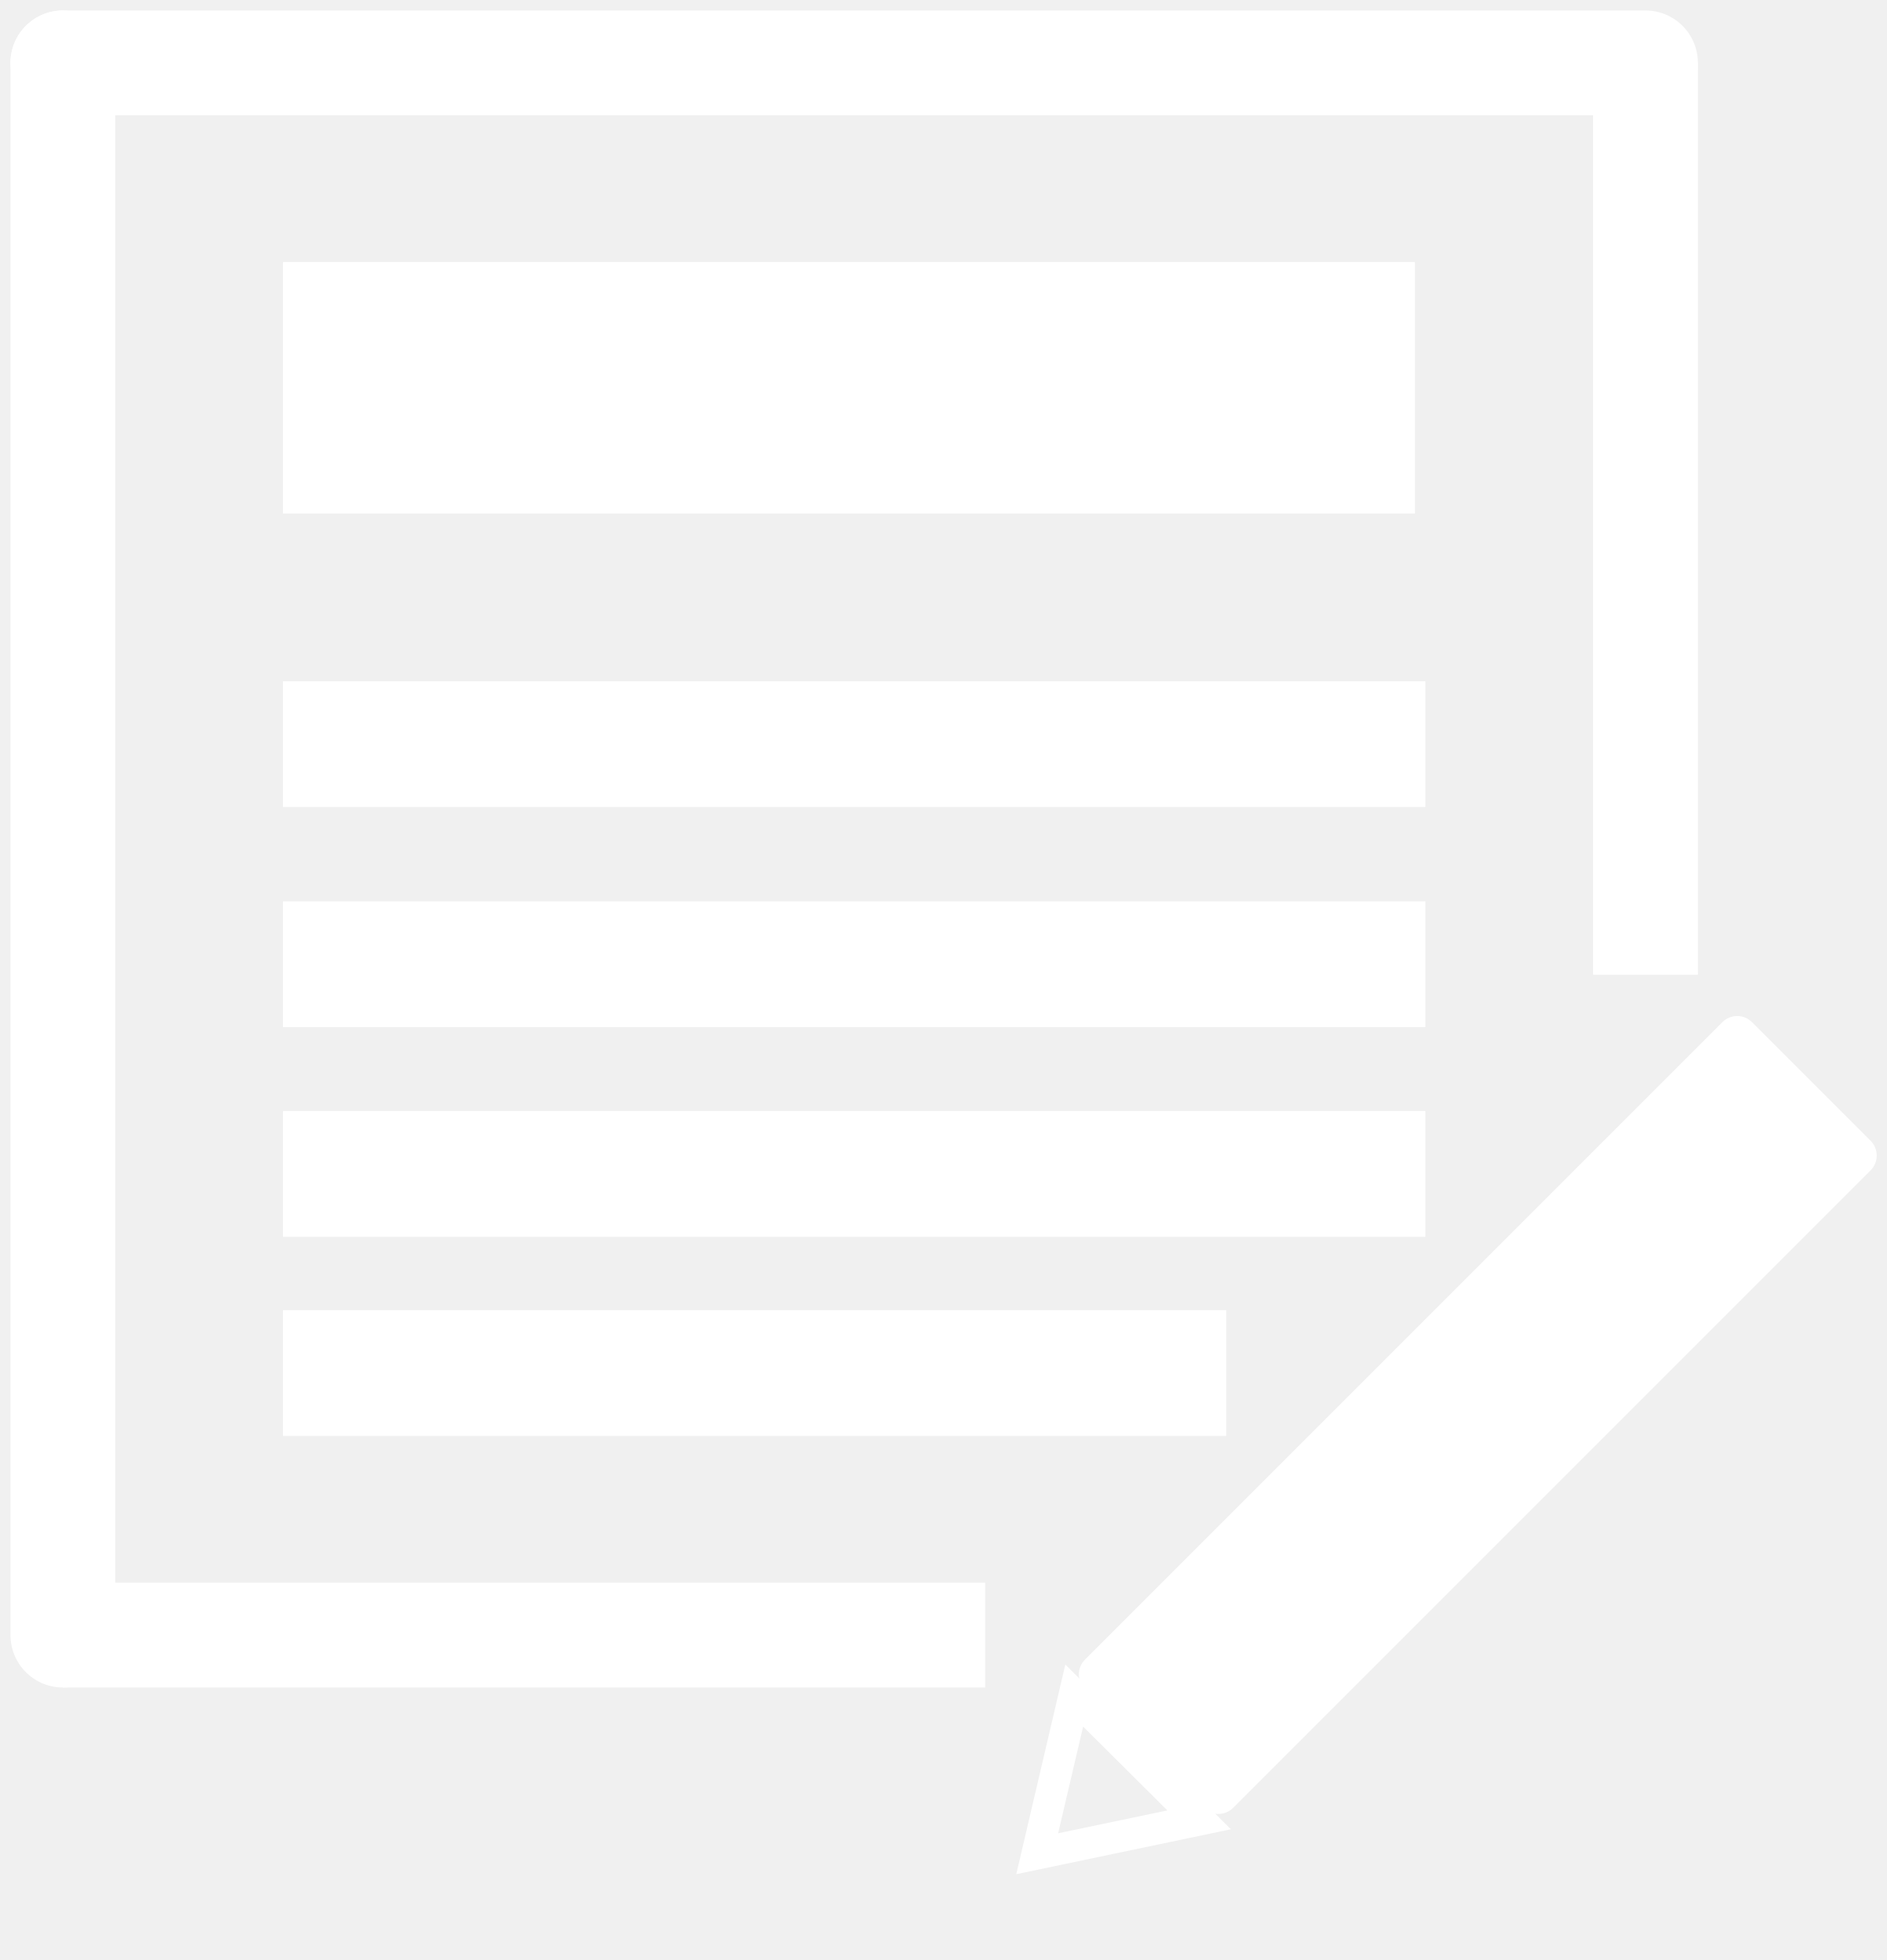
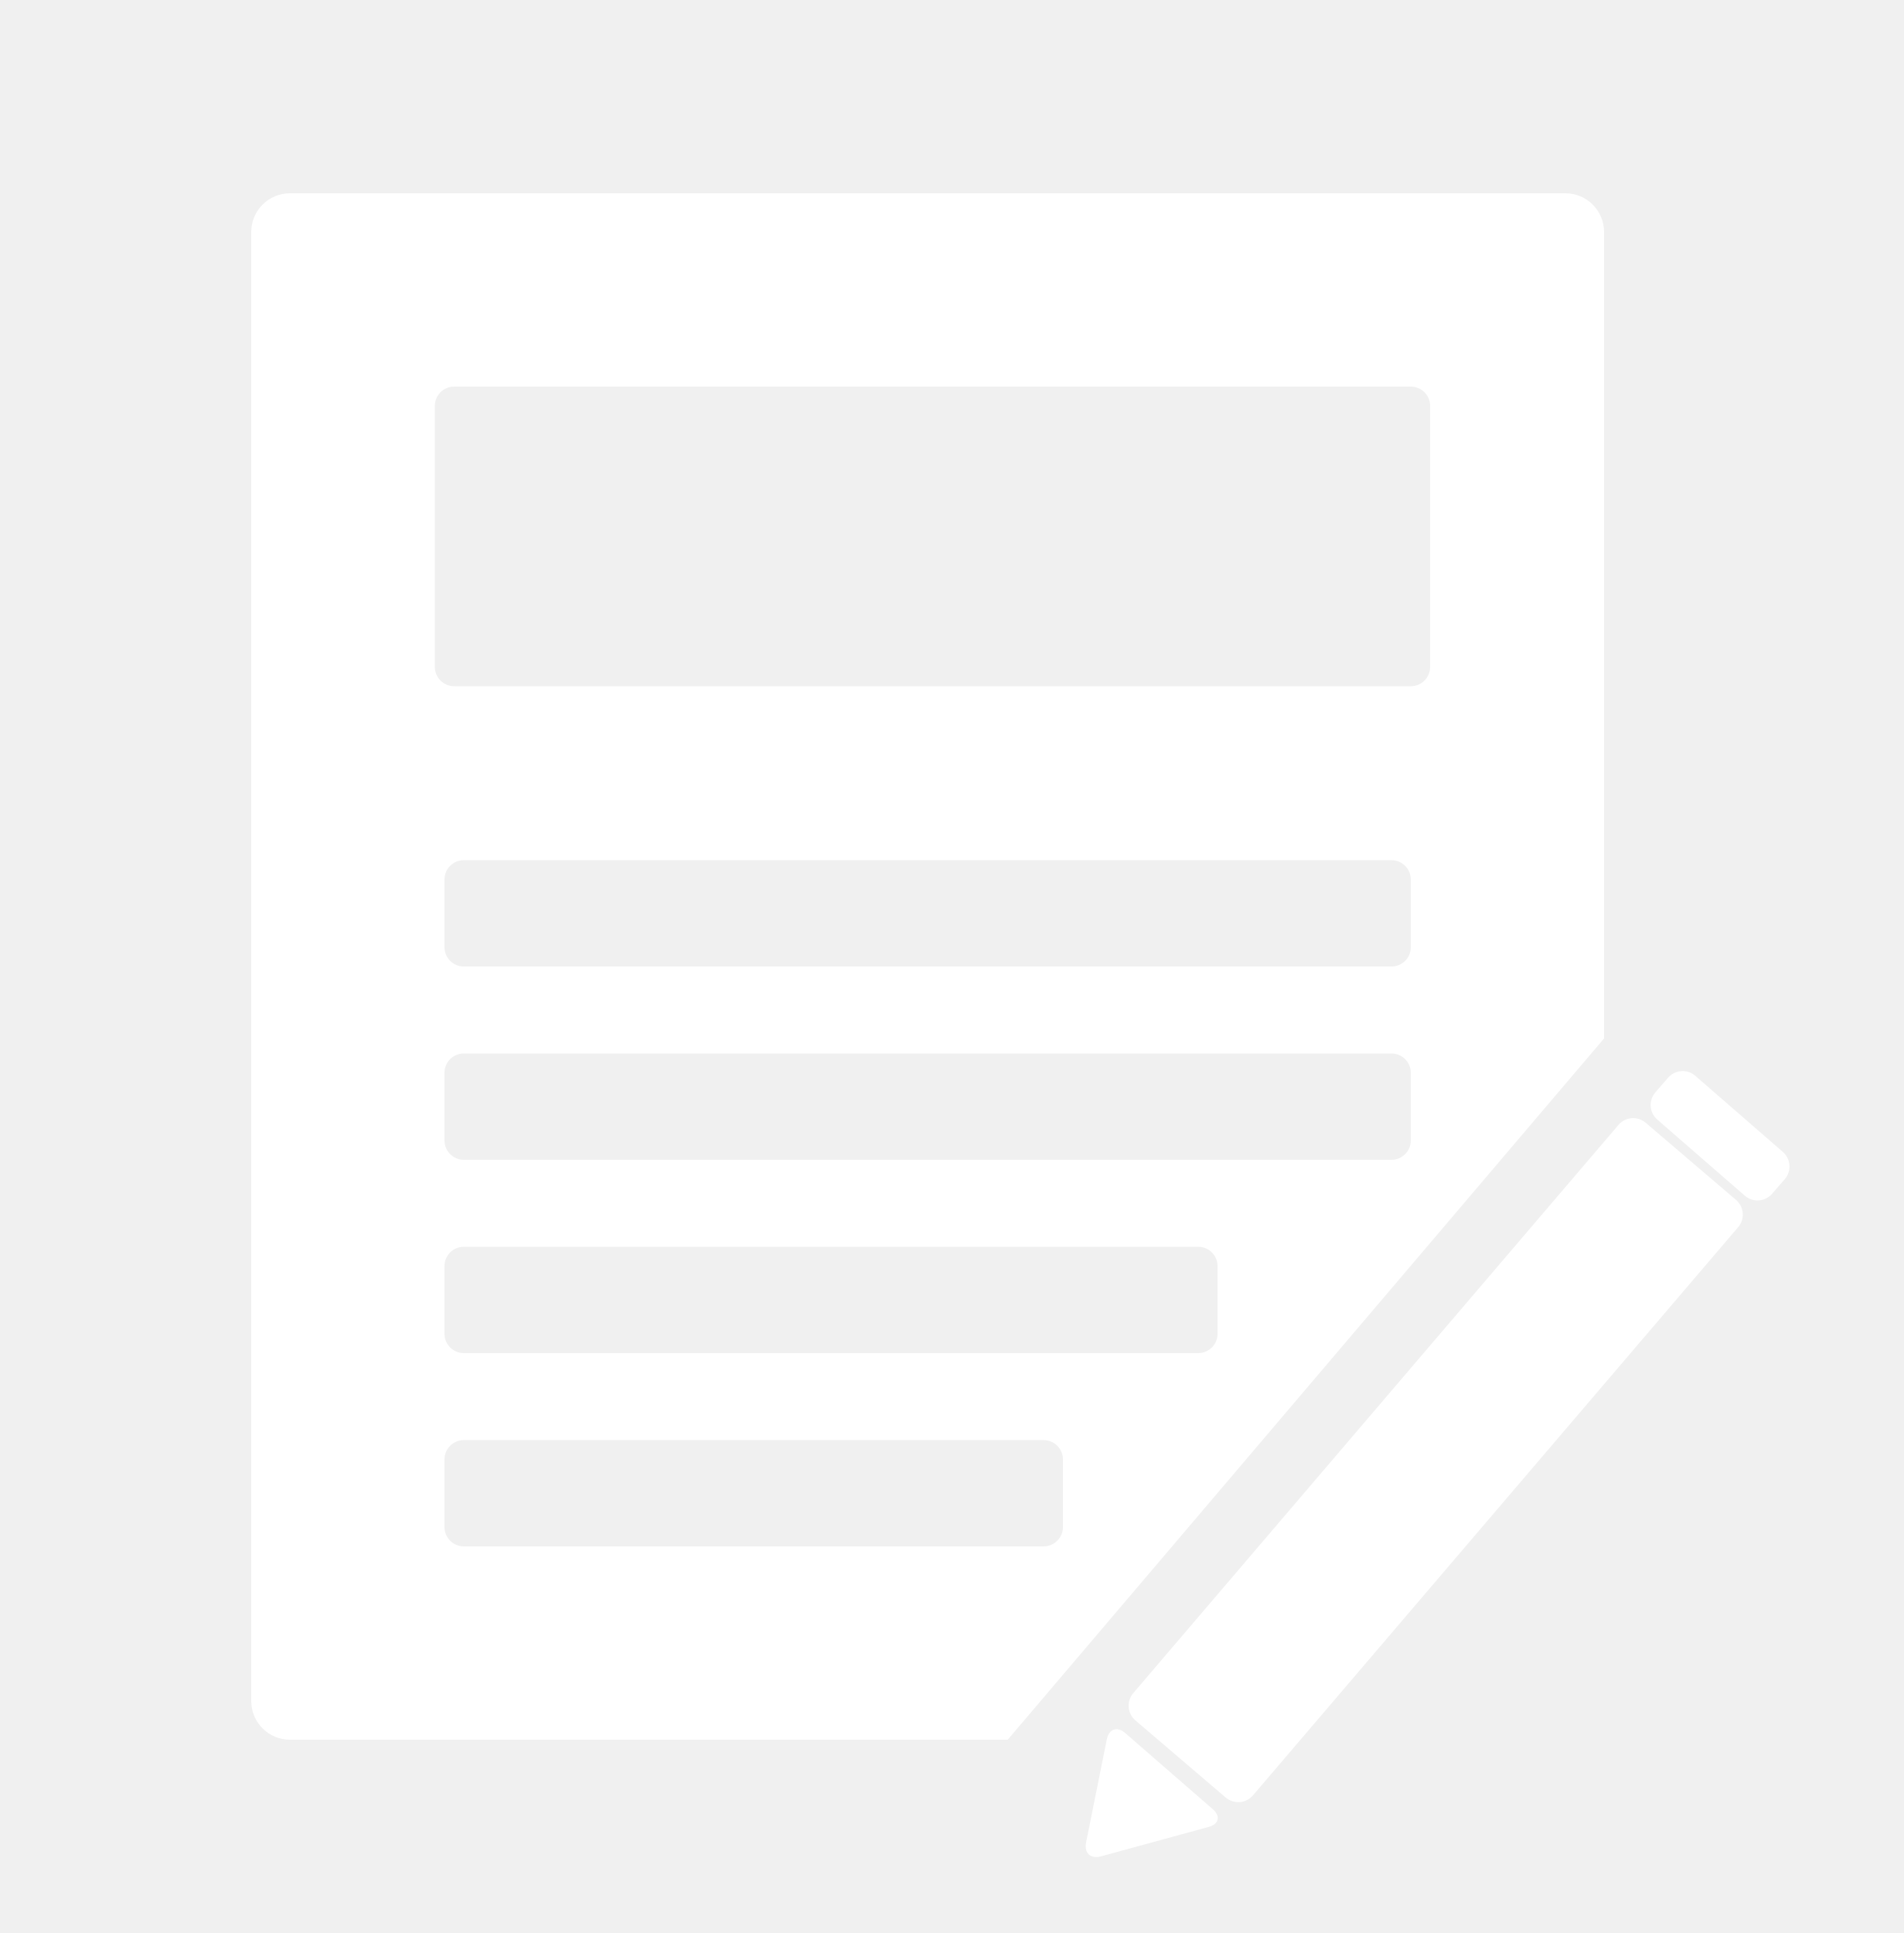
- <svg xmlns="http://www.w3.org/2000/svg" width="180px" height="187px" viewBox="0 0 180 187" version="1.1">
+ <svg xmlns="http://www.w3.org/2000/svg" width="197px" height="200px" viewBox="0 0 197 200" version="1.1">
  <defs />
  <g id="Page-1" stroke="none" stroke-width="1" fill="none" fill-rule="evenodd">
-     <g id="Rectangle-2-+-Triangle-1" transform="translate(93, 96)">
-       <rect id="Rectangle-2" fill="#FFFFFF" transform="translate(48, 39) rotate(-135) translate(-48, -39) " x="38" y="-6" width="20" height="90" rx="2" />
-       <polygon id="Triangle-1" stroke="#FFFFFF" stroke-width="3" transform="translate(10.76965, 76.22278) rotate(-134) translate(-10.76965, -76.22278) " points="10.772 69.543 19.175 82.567 2.365 82.903 " />
+     <path d="M166,107.445 L166,23.995 C166,21.797 164.208,20 161.998,20 L30.002,20 C27.796,20 26,21.789 26,23.995 L26,176.005 C26,178.203 27.792,180 30.002,180 L104.288,180 L166,107.445 Z M45,41.998 C45,40.895 45.89,40 47,40 L146,40 C147.105,40 148,40.894 148,41.998 L148,69.002 C148,70.105 147.11,71 146,71 L47,71 C45.895,71 45,70.106 45,69.002 L45,41.998 Z M46,110.992 C46,109.892 46.895,109 47.998,109 L144.002,109 C145.106,109 146,109.9 146,110.992 L146,118.008 C146,119.108 145.105,120 144.002,120 L47.998,120 C46.894,120 46,119.1 46,118.008 L46,110.992 Z M46,130.992 C46,129.892 46.898,129 47.997,129 L124.003,129 C125.106,129 126,129.9 126,130.992 L126,138.008 C126,139.108 125.102,140 124.003,140 L47.997,140 C46.894,140 46,139.1 46,138.008 L46,130.992 Z M46,150.992 C46,149.892 46.905,149 48.003,149 L107.997,149 C109.103,149 110,149.9 110,150.992 L110,158.008 C110,159.108 109.095,160 107.997,160 L48.003,160 C46.897,160 46,159.1 46,158.008 L46,150.992 Z M46,90.992 C46,89.892 46.895,89 47.998,89 L144.002,89 C145.106,89 146,89.9 146,90.992 L146,98.008 C146,99.108 145.105,100 144.002,100 L47.998,100 C46.894,100 46,99.1 46,98.008 L46,90.992 Z" id="Rectangle-4" fill="#FFFFFF" />
+     <g id="Rectangle-2-+-Triangle-1-+-Rectangle-10-+-Rectangle-10" transform="translate(107, 110)" fill="#FFFFFF">
+       <g id="Rectangle-2-+-Triangle-1" transform="translate(41.85953, 40.85222) rotate(-4.5) translate(-41.85953, -40.85222) translate(6.859528, 5.85222)">
+         <rect id="Rectangle-2" transform="translate(34.70128, 35.20136) rotate(-135) translate(-34.70128, -35.20136) " x="26.556" y="-5.457" width="16.29" height="81.317" rx="2" />
+       </g>
+       <rect id="Rectangle-10" transform="translate(71.00585, 7.512601) rotate(41) translate(-71.00585, -7.512601) " x="63.006" y="4.513" width="16" height="6" rx="2" />
+       <path d="M2.729,73.385 C2.18,72.421 2.63,71.64 3.73,71.64 L15.742,71.64 C16.843,71.64 17.234,72.391 16.624,73.305 L10.209,82.919 C9.595,83.839 8.659,83.813 8.105,82.839 L2.729,73.385 Z" id="Rectangle-10" transform="translate(9.703262, 78.11197) rotate(41) translate(-9.703262, -78.11197) " />
    </g>
-     <rect id="Rectangle-8" fill="#FFFFFF" x="27" y="25" width="108" height="24" />
-     <path d="M33,92 L130,92" id="Line-Copy-2" stroke="#FFFFFF" stroke-width="12" stroke-linecap="square" />
-     <path d="M33,112 L130,112" id="Line-Copy-3" stroke="#FFFFFF" stroke-width="12" stroke-linecap="square" />
-     <path d="M33,131 L111,131" id="Line-Copy-4" stroke="#FFFFFF" stroke-width="12" stroke-linecap="square" />
-     <path d="M157,6 L157,93" id="Line" stroke="#FFFFFF" stroke-width="10" />
-     <path d="M6,6 L157,6" id="Line" stroke="#FFFFFF" stroke-width="10" stroke-linecap="round" stroke-linejoin="round" />
-     <path d="M6,6 L6,156" id="Line" stroke="#FFFFFF" stroke-width="10" stroke-linecap="round" />
-     <path d="M6,156 L94,156" id="Line" stroke="#FFFFFF" stroke-width="10" />
-     <path d="M33,71 L130,71" id="Line-Copy-5" stroke="#FFFFFF" stroke-width="12" stroke-linecap="square" />
  </g>
</svg>
